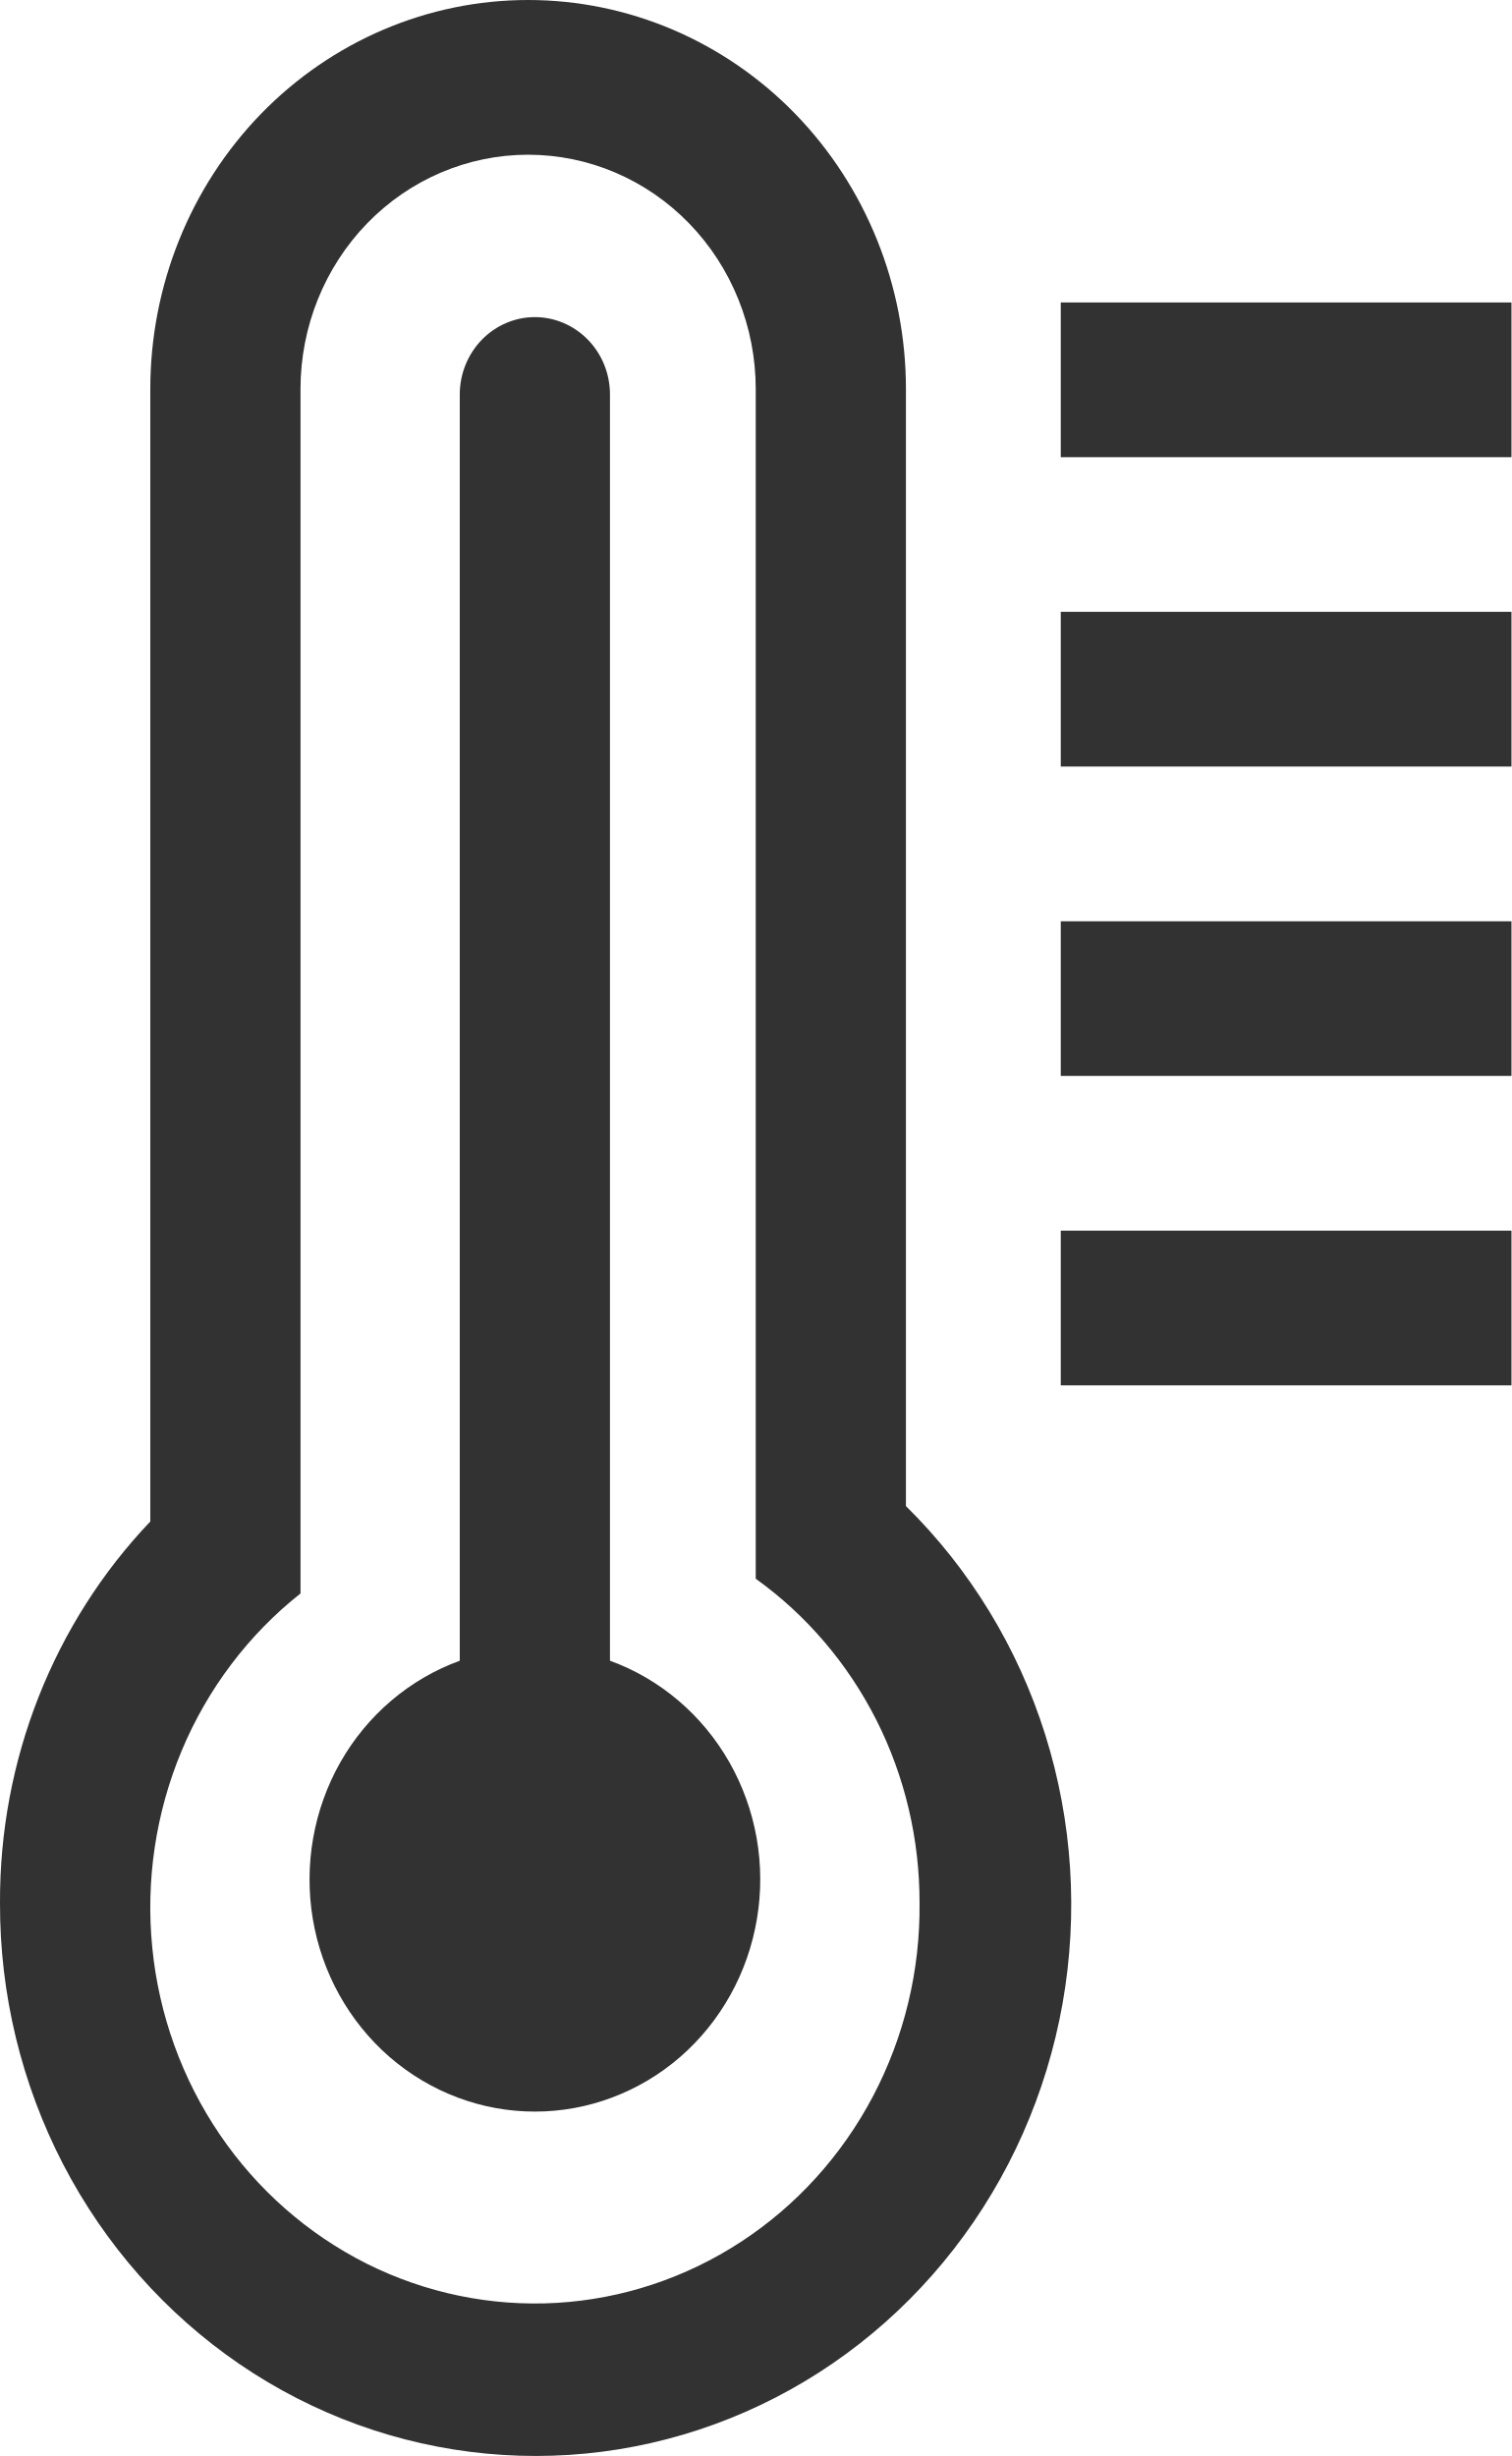
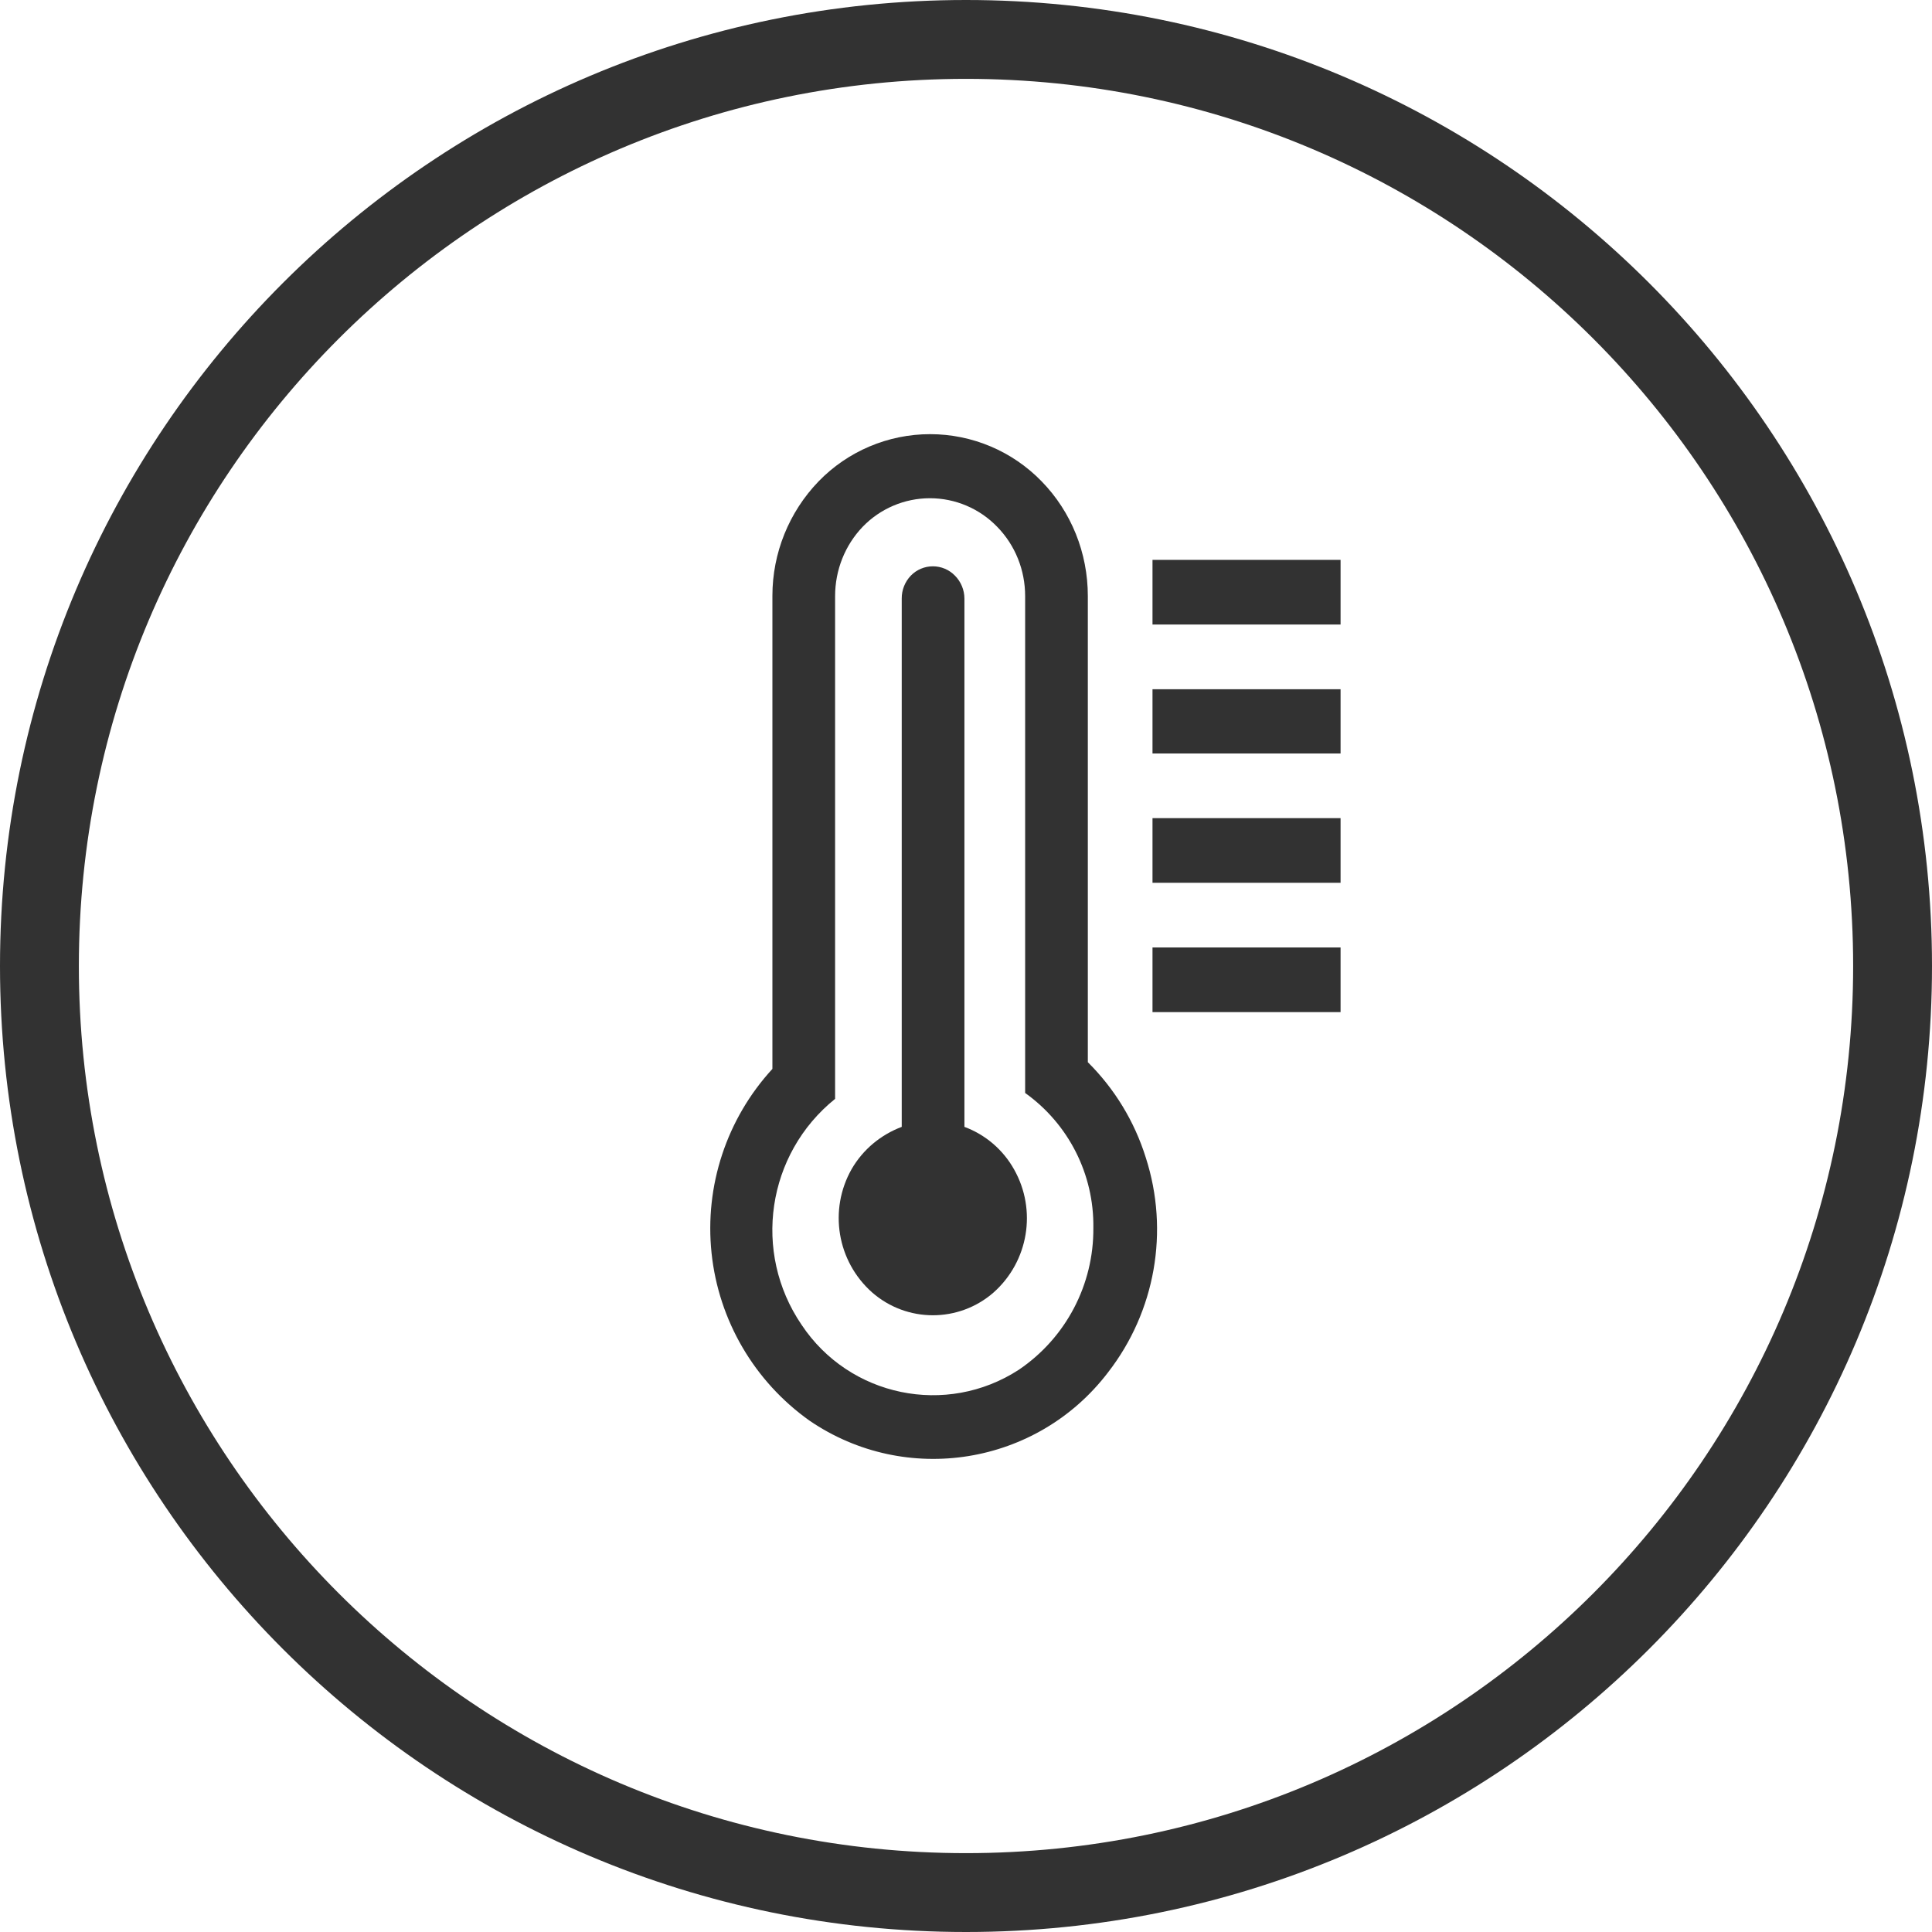
- <svg xmlns="http://www.w3.org/2000/svg" width="16" height="26" viewBox="0 0 16 26" fill="none">
-   <path d="M9.59 4.119C9.59 3.027 9.169 1.979 8.419 1.206C7.669 0.434 6.651 0 5.59 0C4.53 0 3.512 0.434 2.762 1.206C2.012 1.979 1.591 3.027 1.591 4.119V16.107C0.565 17.185 -0.006 18.636 5.44874e-05 20.144C-0.003 21.111 0.228 22.062 0.67 22.915C1.113 23.767 1.753 24.492 2.535 25.027C3.317 25.561 4.216 25.887 5.15 25.975C6.085 26.064 7.026 25.912 7.889 25.534C8.753 25.156 9.512 24.563 10.098 23.808C10.684 23.054 11.079 22.161 11.248 21.21C11.416 20.26 11.353 19.281 11.064 18.362C10.775 17.443 10.268 16.612 9.59 15.944V4.119ZM9.734 20.144C9.742 20.859 9.572 21.564 9.241 22.192C8.91 22.82 8.429 23.351 7.843 23.733C7.257 24.116 6.586 24.338 5.893 24.379C5.2 24.419 4.509 24.277 3.884 23.965C3.26 23.652 2.723 23.181 2.326 22.596C1.928 22.01 1.682 21.329 1.612 20.619C1.541 19.908 1.649 19.19 1.923 18.534C2.198 17.877 2.631 17.304 3.181 16.869V4.119C3.181 3.461 3.435 2.83 3.887 2.364C4.339 1.899 4.951 1.638 5.59 1.638C6.23 1.638 6.842 1.899 7.294 2.364C7.746 2.83 8 3.461 8 4.119V16.713C8.537 17.098 8.975 17.612 9.277 18.209C9.579 18.807 9.735 19.471 9.734 20.144Z" fill="#323232" />
-   <path d="M6.457 17.581V4.176C6.457 3.959 6.374 3.751 6.224 3.597C6.075 3.444 5.873 3.357 5.662 3.357C5.451 3.357 5.249 3.444 5.1 3.597C4.951 3.751 4.867 3.959 4.867 4.176V17.581C4.336 17.774 3.889 18.154 3.604 18.654C3.32 19.154 3.216 19.742 3.311 20.313C3.406 20.884 3.694 21.402 4.124 21.776C4.555 22.149 5.099 22.354 5.662 22.354C6.225 22.354 6.769 22.149 7.2 21.776C7.63 21.402 7.918 20.884 8.013 20.313C8.109 19.742 8.005 19.154 7.72 18.654C7.435 18.154 6.988 17.774 6.457 17.581Z" fill="#323232" />
-   <path d="M16 3.202H11.229V4.84H16V3.202Z" fill="#323232" />
-   <path d="M16 6.477H11.229V8.115H16V6.477Z" fill="#323232" />
-   <path d="M16 9.753H11.229V11.39H16V9.753Z" fill="#323232" />
-   <path d="M16 13.028H11.229V14.666H16V13.028Z" fill="#323232" />
+ <svg xmlns="http://www.w3.org/2000/svg" width="49" height="49" fill="none">
+   <circle cx="24.5" cy="24.5" r="23.5" stroke="#323232" stroke-width="2" />
+   <path d="M27.59 15.12c0-1.1-.42-2.14-1.17-2.91a3.94 3.94 0 00-5.66 0 4.18 4.18 0 00-1.17 2.9v12a5.98 5.98 0 00.94 8.92 5.57 5.57 0 007.57-1.22 5.92 5.92 0 00.96-5.45 5.87 5.87 0 00-1.47-2.42V15.12zm.14 16.02a4.3 4.3 0 01-1.89 3.6 4 4 0 01-5.51-1.14 4.27 4.27 0 01.85-5.73V15.12c0-.66.25-1.29.7-1.76a2.37 2.37 0 013.41 0c.46.47.71 1.1.71 1.76v12.6a4.13 4.13 0 011.73 3.42z" fill="#323232" />
+   <path d="M24.46 28.58v-13.4a.83.83 0 00-.24-.58.78.78 0 00-1.12 0 .83.83 0 00-.23.58v13.4c-.53.2-.98.57-1.27 1.07a2.52 2.52 0 00.52 3.13 2.34 2.34 0 003.08 0 2.52 2.52 0 00.52-3.12 2.4 2.4 0 00-1.26-1.08zM34 14.2h-4.77v1.64H34V14.2zM34 17.48h-4.77v1.63H34v-1.63zM34 20.75h-4.77v1.64H34v-1.64zM34 24.03h-4.77v1.64H34v-1.64z" fill="#323232" />
</svg>
